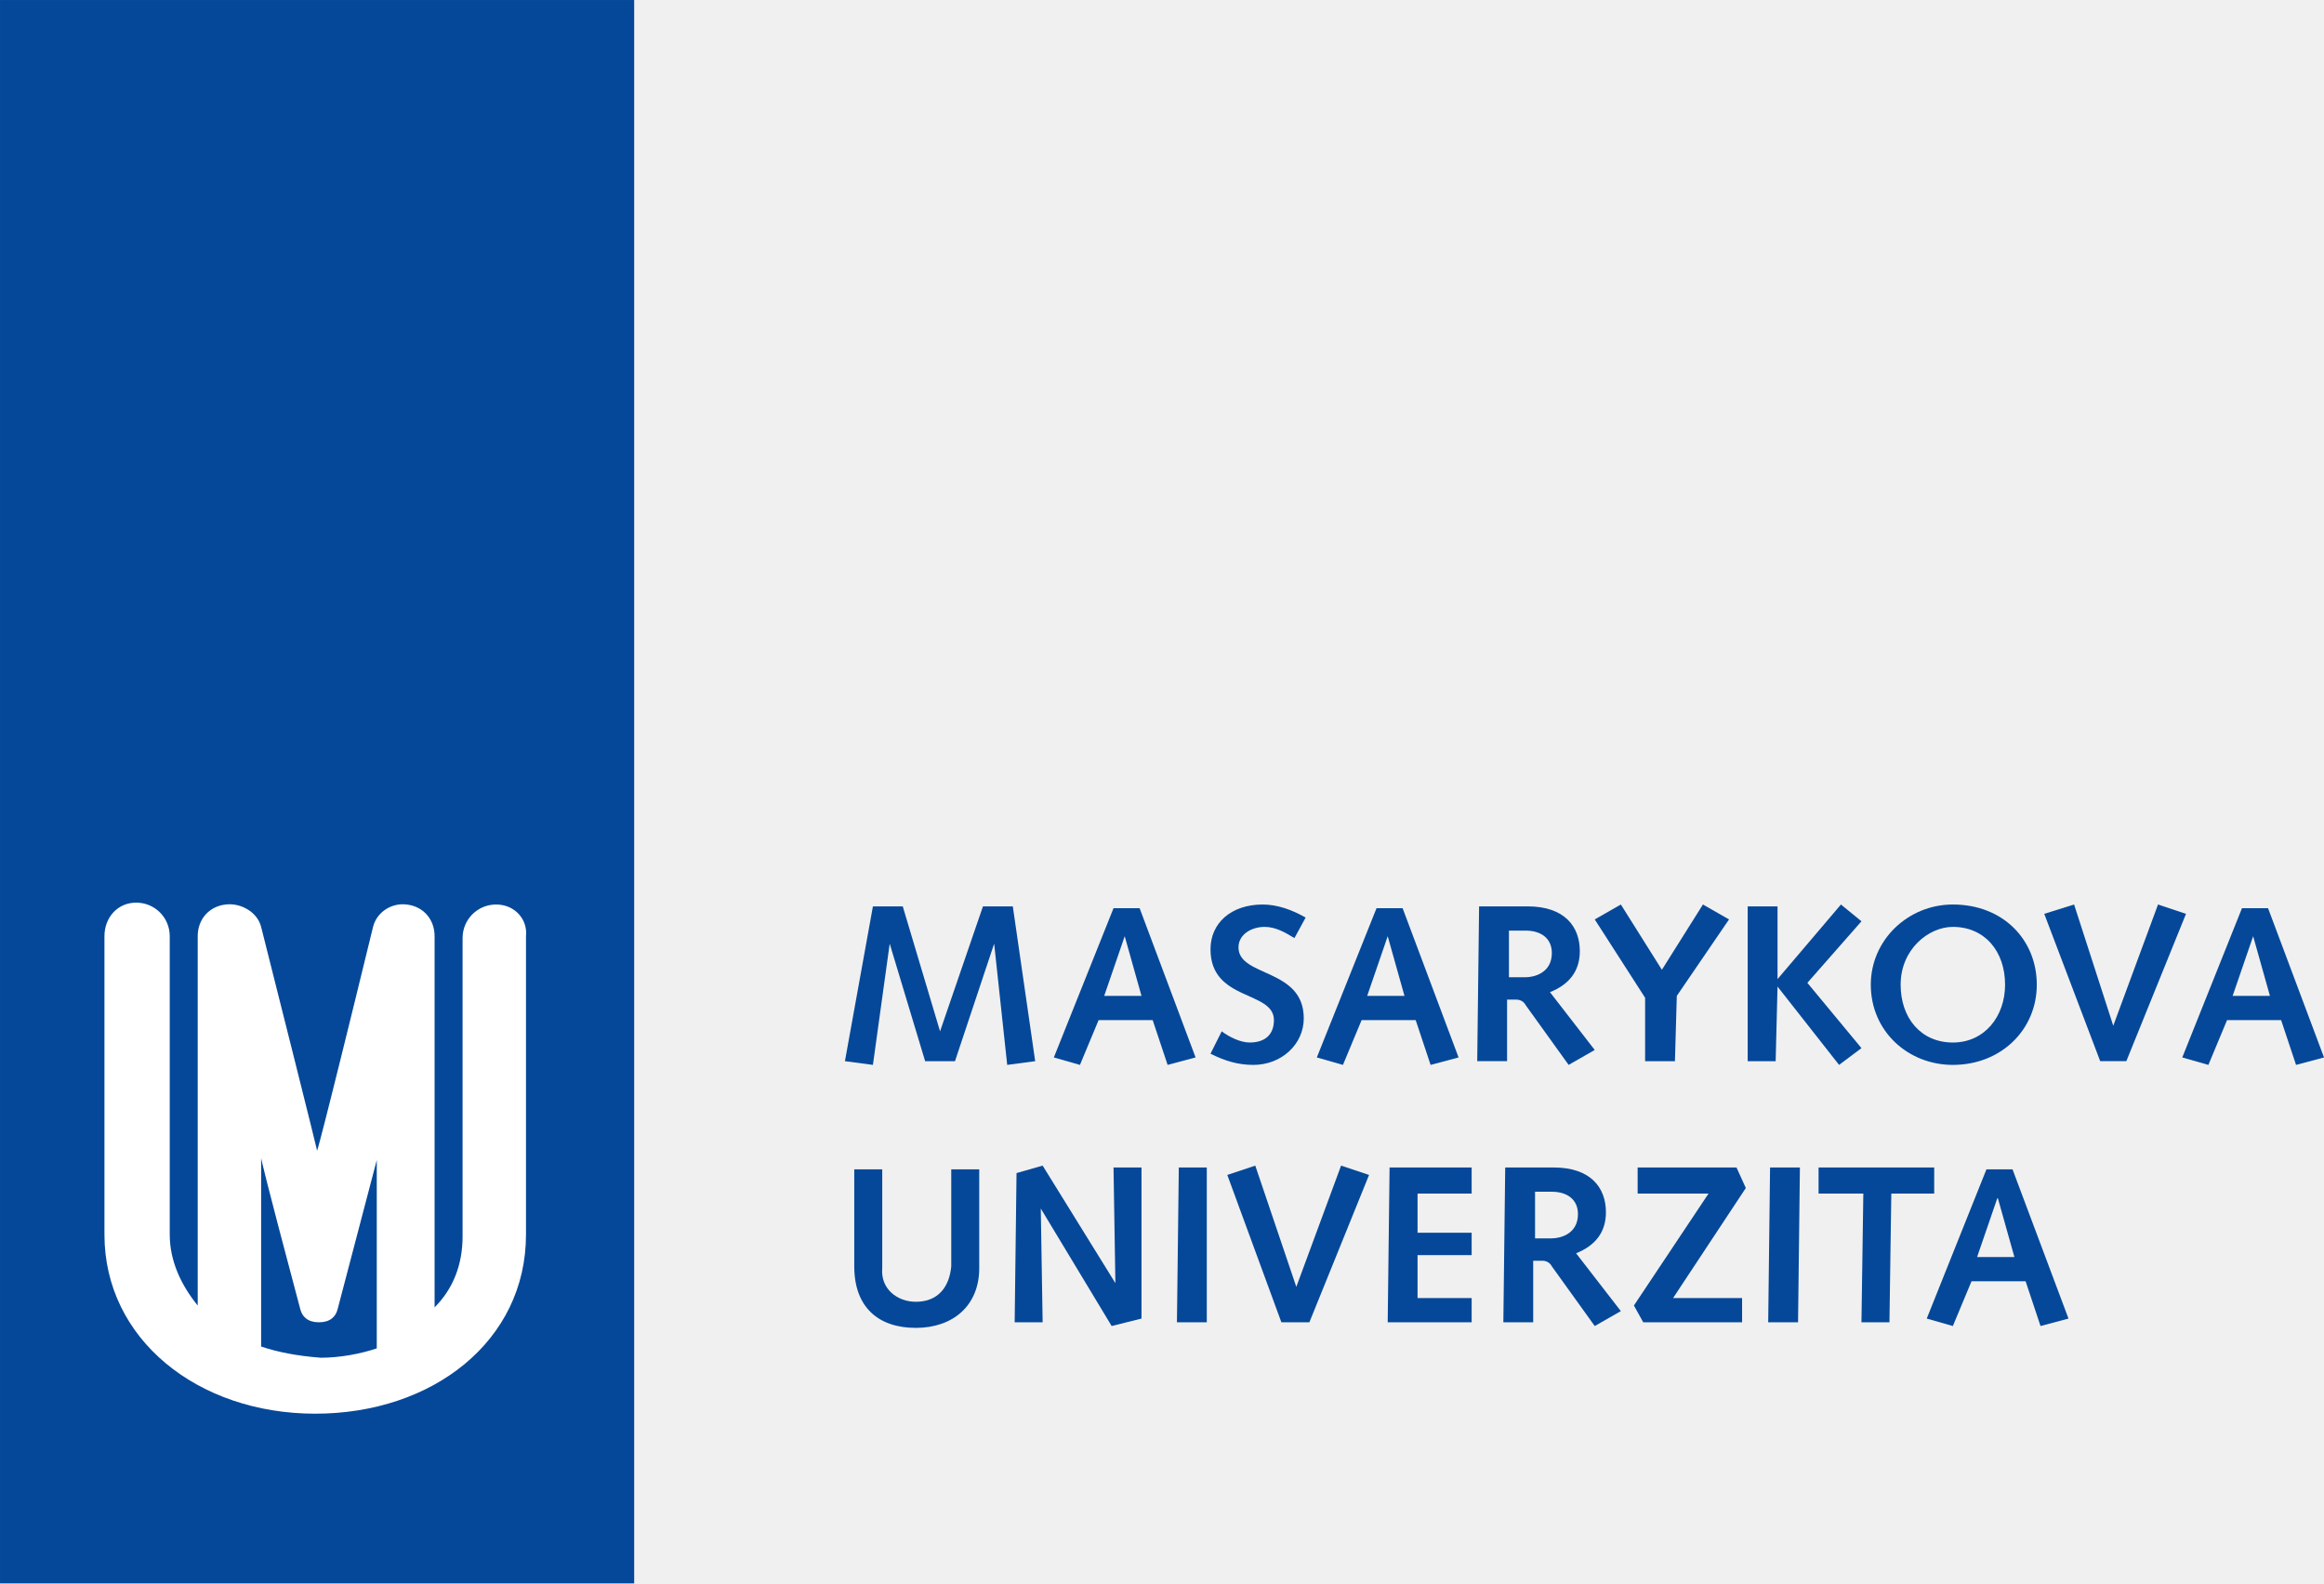
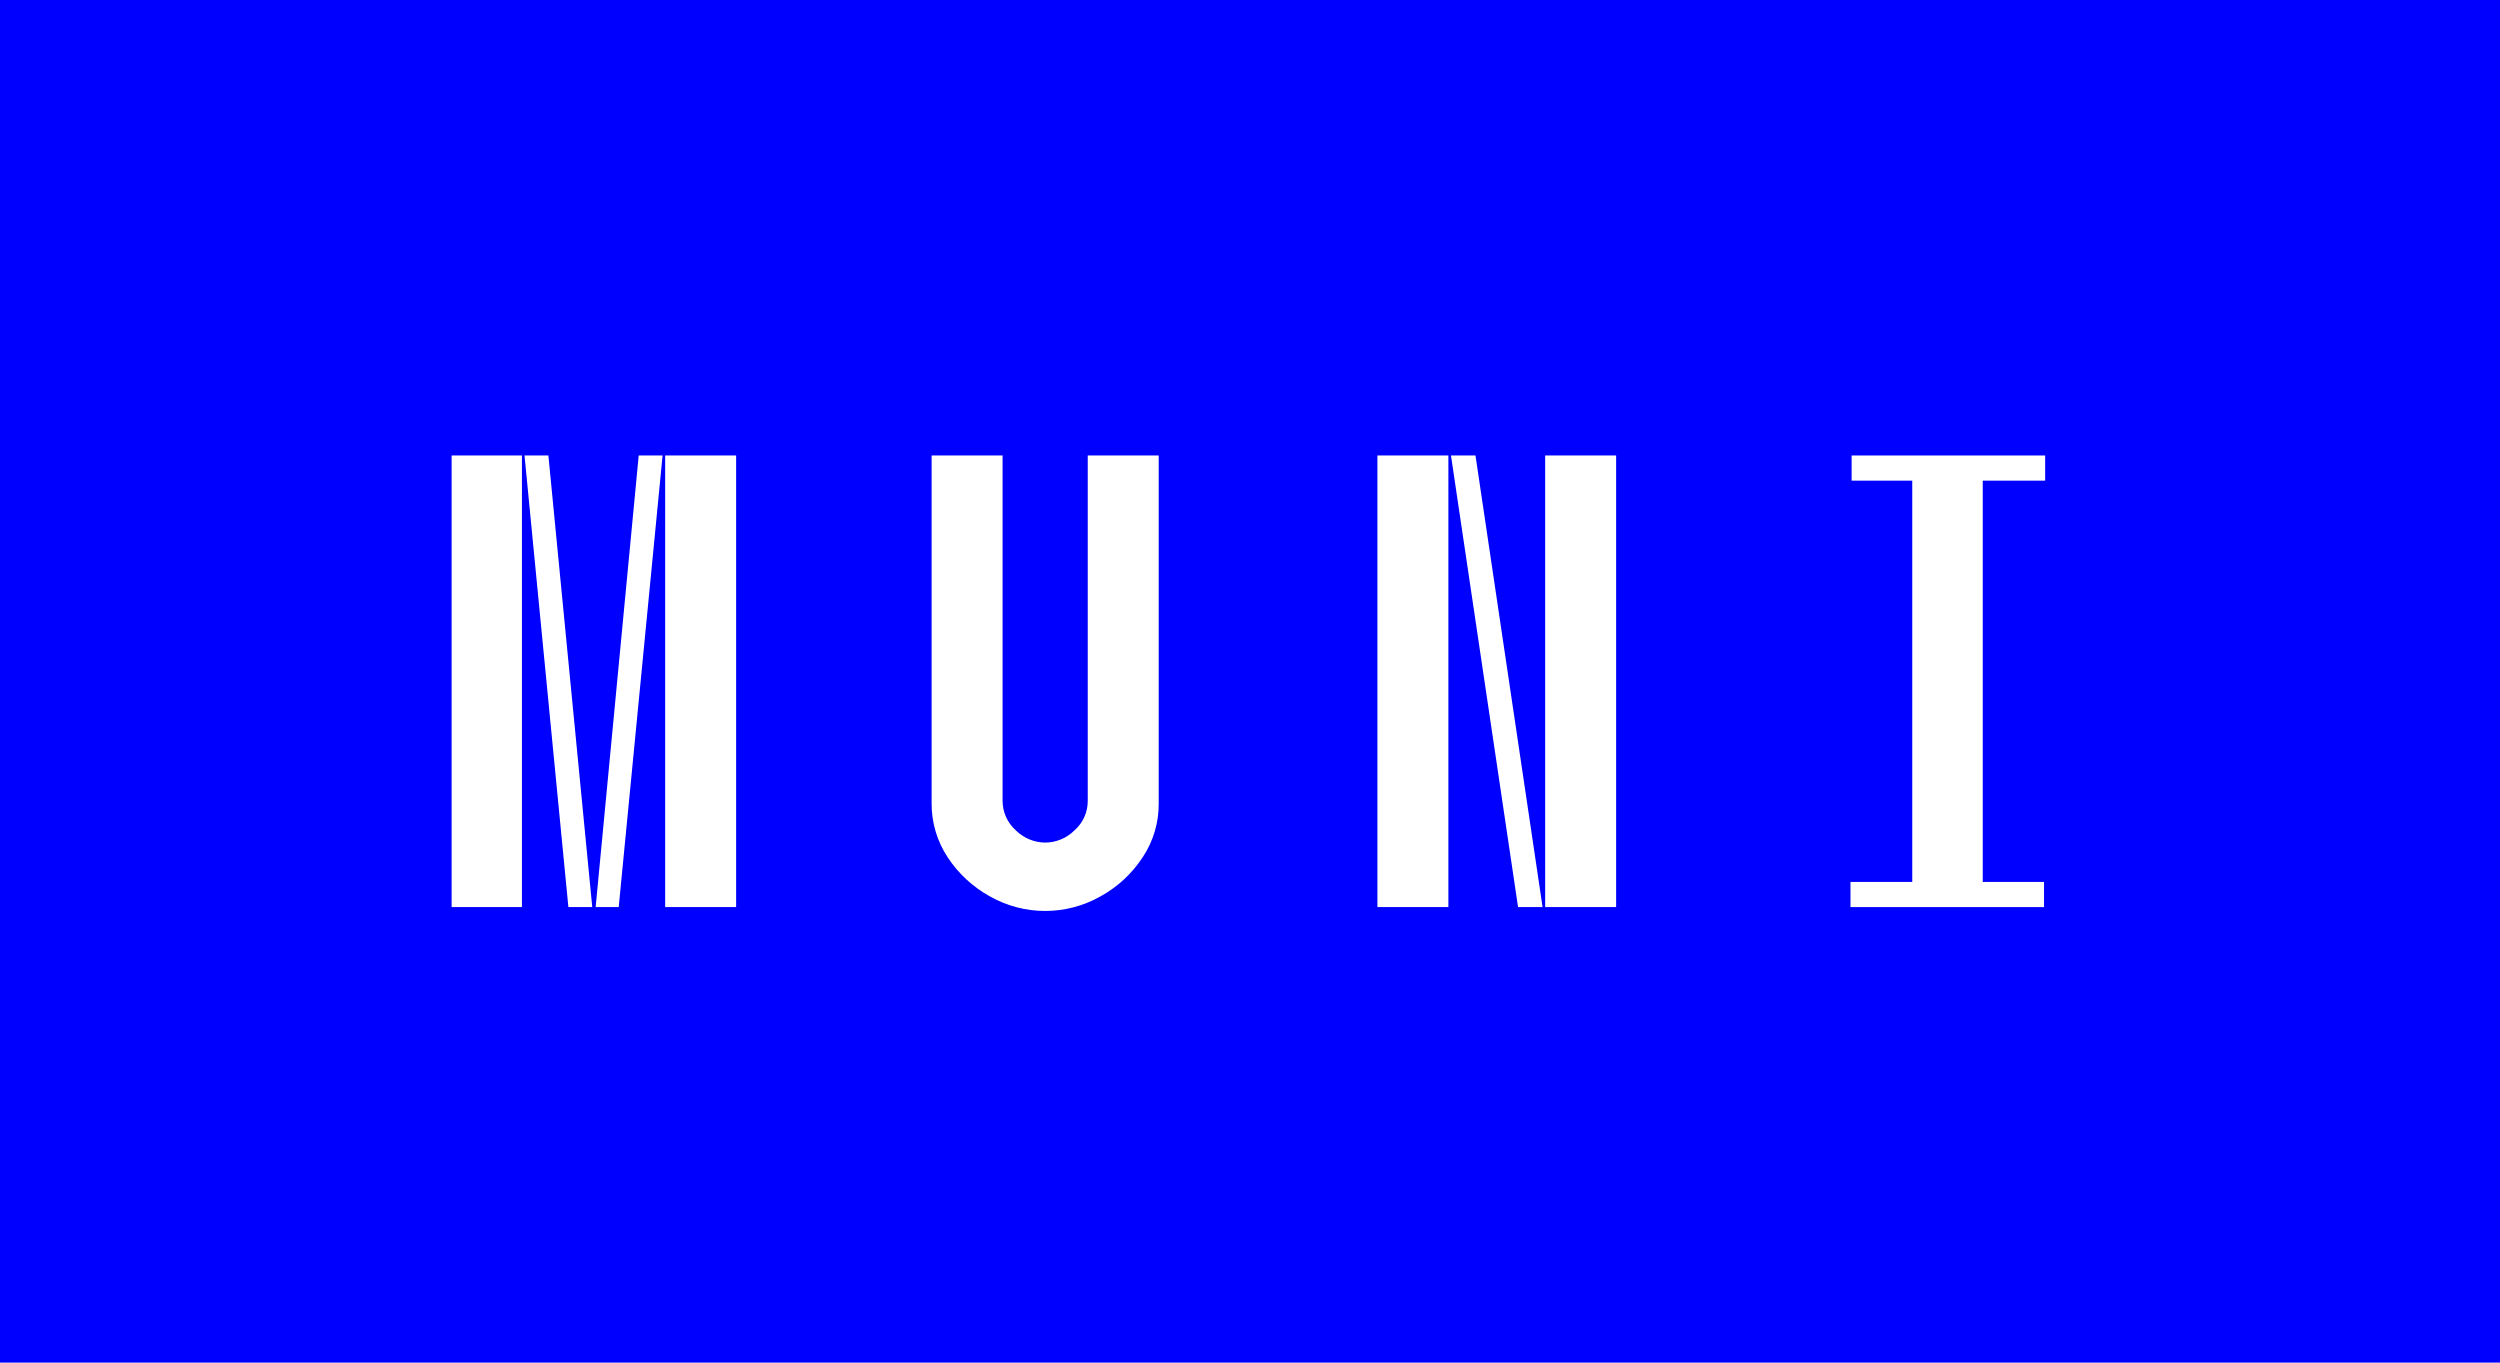
- <svg xmlns="http://www.w3.org/2000/svg" width="58.418mm" height="39.803mm" viewBox="0 0 58.418 39.803" version="1.1" id="svg4957">
-   <defs id="defs4951">
-     <clipPath clipPathUnits="userSpaceOnUse" id="clipPath754">
-       <path d="M 0,365.377 H 1920 V 0 H 0 Z" id="path752" />
-     </clipPath>
+ <svg xmlns="http://www.w3.org/2000/svg" viewBox="0 0 155 84.48" version="1.1" id="svg5750" width="155" height="84.48">
+   <defs id="defs5362">
+     <style id="style5360">.cls-1{fill:#c3d4fc;}.cls-2,.cls-4,.cls-9{fill:blue;}.cls-3{fill:#efefef;}.cls-4{font-size:20.98px;font-family:NeueHaasUnicaPro-Regular, Neue Haas Unica Pro;}.cls-5{letter-spacing:-0.02em;}.cls-6{letter-spacing:0.01em;}.cls-7{letter-spacing:-0.01em;}.cls-8{letter-spacing:-0.02em;}.cls-9{font-size:43.72px;font-family:NeueHaasUnicaPro-Bold, Neue Haas Unica Pro;font-weight:700;}.cls-10{letter-spacing:-0.03em;}.cls-11{letter-spacing:0.01em;}.cls-12{font-size:34.97px;}.cls-13{letter-spacing:-0.01em;}.cls-14{letter-spacing:0.01em;}.cls-15{letter-spacing:0em;}.cls-16{letter-spacing:-0.03em;}.cls-17{fill:none;stroke:blue;stroke-miterlimit:10;stroke-width:4px;}.cls-18{fill:#fff;}.cls-19{fill:#ffe368;}.cls-20{fill:#7594f9;}.cls-21{fill:#f2f2f2;}.cls-22{fill:#486afc;}.cls-23{opacity:0.89;}</style>
  </defs>
-   <g id="layer1" transform="translate(94.22115,-86.59857)">
-     <path d="m -94.221,126.401 h 15.941 V 86.599 h -15.941 z" style="fill:#054899;fill-opacity:1;fill-rule:nonzero;stroke:none;stroke-width:0.353" id="path746" />
-     <g transform="matrix(0.3527778,0,0,-0.3527778,-236.0406,215.4955)" id="g748">
-       <g id="g750" clip-path="url(#clipPath754)">
-         <g id="g756" transform="translate(437.3604,300.9259)">
-           <path d="m 0,0 c -1.329,0 -2.392,-1.063 -2.392,-2.392 v -21.264 c 0,-1.994 -0.665,-3.721 -1.994,-5.051 v 26.448 c 0,1.196 -0.797,2.126 -1.993,2.259 -1.063,0.133 -2.127,-0.531 -2.392,-1.595 -3.855,-15.815 -3.988,-15.948 -3.988,-15.948 0,0 0,0.133 -3.987,15.948 -0.266,1.064 -1.462,1.728 -2.525,1.595 -1.196,-0.133 -1.994,-1.063 -1.994,-2.259 v -26.315 c -1.195,1.462 -1.993,3.19 -1.993,5.051 v 21.264 c 0,1.329 -1.063,2.392 -2.392,2.392 -1.329,0 -2.26,-1.063 -2.26,-2.392 v -21.264 c 0,-7.443 6.645,-12.759 15.018,-12.759 8.373,0 15.018,5.183 15.018,12.759 V -2.259 C 2.259,-1.063 1.329,0 0,0 m -16.746,-31.498 v 13.423 c 0,0 0.133,-0.797 2.791,-10.764 0.133,-0.532 0.532,-0.931 1.329,-0.931 0.797,0 1.196,0.399 1.329,0.931 0.797,3.056 2.791,10.631 2.791,10.631 V -31.63 c -1.196,-0.399 -2.658,-0.665 -3.987,-0.665 -1.728,0.133 -3.057,0.399 -4.253,0.797" style="fill:#ffffff;fill-opacity:1;fill-rule:nonzero;stroke:none" id="path758" />
-         </g>
-         <g id="g760" transform="translate(464.2065,300.7931)">
-           <path d="M 0,0 H 2.126 L 4.784,-8.904 7.841,0 h 2.127 l 1.595,-11.031 -1.994,-0.265 -0.93,8.638 -2.791,-8.373 H 3.721 L 1.196,-2.658 0,-11.296 l -1.994,0.265 z" style="fill:#054899;fill-opacity:1;fill-rule:nonzero;stroke:none" id="path762" />
-         </g>
-         <g id="g764" transform="translate(482.1484,298.6667)">
-           <path d="m 0,0 v 0 l -1.462,-4.253 h 2.658 z m -3.19,-9.17 -1.86,0.531 4.252,10.633 H 1.063 L 5.05,-8.639 3.057,-9.17 1.993,-5.98 h -3.854 z" style="fill:#054899;fill-opacity:1;fill-rule:nonzero;stroke:none" id="path766" />
-         </g>
-         <g id="g768" transform="translate(491.3184,289.4967)">
-           <path d="m 0,0 c -1.063,0 -1.994,0.266 -3.057,0.797 l 0.798,1.595 c 0.531,-0.399 1.329,-0.797 1.993,-0.797 1.196,0 1.728,0.664 1.728,1.594 0,2.127 -4.519,1.33 -4.519,5.051 0,1.861 1.462,3.189 3.722,3.189 1.063,0 2.126,-0.398 3.056,-0.93 L 2.924,9.037 C 2.259,9.436 1.595,9.834 0.797,9.834 c -0.93,0 -1.86,-0.531 -1.86,-1.461 0,-2.127 4.651,-1.462 4.651,-5.051 C 3.588,1.462 1.994,0 0,0" style="fill:#054899;fill-opacity:1;fill-rule:nonzero;stroke:none" id="path770" />
-         </g>
-         <g id="g772" transform="translate(500.8872,298.6667)">
-           <path d="m 0,0 v 0 l -1.462,-4.253 h 2.658 z m -3.189,-9.17 -1.861,0.531 4.253,10.633 h 1.86 L 5.05,-8.639 3.057,-9.17 1.994,-5.98 H -1.86 Z" style="fill:#054899;fill-opacity:1;fill-rule:nonzero;stroke:none" id="path774" />
-         </g>
-         <g id="g776" transform="translate(510.7222,295.7428)">
-           <path d="M 0,0 C 0.532,0 1.861,0.266 1.861,1.728 1.861,2.791 1.063,3.323 0,3.323 H -1.196 V 0 Z M -0.665,-1.595 H -1.329 V -5.98 h -2.127 l 0.133,11.03 h 3.456 c 2.658,0 3.721,-1.462 3.721,-3.189 0,-1.462 -0.797,-2.393 -2.126,-2.924 L 4.917,-5.183 3.057,-6.246 0,-1.994 c -0.133,0.266 -0.399,0.399 -0.665,0.399" style="fill:#054899;fill-opacity:1;fill-rule:nonzero;stroke:none" id="path778" />
-         </g>
-         <g id="g780" transform="translate(519.228,294.2809)">
-           <path d="M 0,0 -3.588,5.582 -1.728,6.645 1.196,1.994 4.12,6.645 5.98,5.582 2.259,0.133 2.126,-4.519 H 0 Z" style="fill:#054899;fill-opacity:1;fill-rule:nonzero;stroke:none" id="path782" />
-         </g>
-         <g id="g784" transform="translate(526.5376,300.7931)">
-           <path d="M 0,0 H 2.126 V -5.183 L 6.645,0.133 8.107,-1.063 4.253,-5.449 8.107,-10.101 6.512,-11.296 2.126,-5.715 1.993,-11.031 H 0 Z" style="fill:#054899;fill-opacity:1;fill-rule:nonzero;stroke:none" id="path786" />
-         </g>
-         <g id="g788" transform="translate(537.4355,295.2111)">
-           <path d="M 0,0 C 0,-2.392 1.462,-4.12 3.721,-4.12 5.98,-4.12 7.442,-2.259 7.442,0 7.442,2.393 5.98,4.12 3.721,4.12 1.994,4.12 0,2.525 0,0 m -2.126,0 c 0,3.19 2.658,5.715 5.847,5.715 3.589,0 5.981,-2.525 5.981,-5.715 0,-3.189 -2.525,-5.714 -5.981,-5.714 -3.189,0 -5.847,2.392 -5.847,5.714" style="fill:#054899;fill-opacity:1;fill-rule:nonzero;stroke:none" id="path790" />
-         </g>
-         <g id="g792" transform="translate(547.6689,300.2614)">
-           <path d="M 0,0 2.126,0.665 4.917,-7.974 8.107,0.665 10.101,0 5.848,-10.499 H 3.987 Z" style="fill:#054899;fill-opacity:1;fill-rule:nonzero;stroke:none" id="path794" />
-         </g>
-         <g id="g796" transform="translate(562.5537,298.6667)">
-           <path d="m 0,0 v 0 l -1.462,-4.253 h 2.658 z m -3.189,-9.17 -1.861,0.531 4.253,10.633 h 1.86 L 5.05,-8.639 3.057,-9.17 1.994,-5.98 H -1.86 Z" style="fill:#054899;fill-opacity:1;fill-rule:nonzero;stroke:none" id="path798" />
-         </g>
-         <g id="g800" transform="translate(467.2632,272.6178)">
-           <path d="M 0,0 C 1.595,0 2.392,1.063 2.525,2.525 V 9.436 H 4.519 V 2.393 C 4.519,-0.266 2.658,-1.86 0,-1.86 c -2.658,0 -4.386,1.462 -4.386,4.385 v 6.911 h 1.994 V 2.393 C -2.525,0.931 -1.329,0 0,0" style="fill:#054899;fill-opacity:1;fill-rule:nonzero;stroke:none" id="path802" />
-         </g>
-         <g id="g804" transform="translate(474.4399,281.7882)">
-           <path d="m 0,0 1.86,0.532 5.184,-8.373 -0.133,8.24 h 1.993 v -10.765 l -2.126,-0.532 -5.05,8.373 0.132,-8.107 h -1.993 z" style="fill:#054899;fill-opacity:1;fill-rule:nonzero;stroke:none" id="path806" />
-         </g>
-         <g id="g808" transform="translate(486.0024,282.1872)">
-           <path d="M 0,0 H 1.994 V -11.031 H -0.133 Z" style="fill:#054899;fill-opacity:1;fill-rule:nonzero;stroke:none" id="path810" />
-         </g>
-         <g id="g812" transform="translate(489.458,281.6554)">
-           <path d="M 0,0 1.993,0.665 4.917,-7.974 8.107,0.665 10.101,0 5.848,-10.5 H 3.854 Z" style="fill:#054899;fill-opacity:1;fill-rule:nonzero;stroke:none" id="path814" />
-         </g>
-         <g id="g816" transform="translate(506.8682,271.1559)">
-           <path d="m 0,0 h -5.981 l 0.133,11.031 H 0 V 9.17 H -3.854 V 6.379 H 0 V 4.785 H -3.854 V 1.728 H 0 Z" style="fill:#054899;fill-opacity:1;fill-rule:nonzero;stroke:none" id="path818" />
-         </g>
-         <g id="g820" transform="translate(512.5825,277.1369)">
-           <path d="M 0,0 C 0.532,0 1.861,0.266 1.861,1.728 1.861,2.791 1.063,3.322 0,3.322 H -1.196 V 0 Z M -0.664,-1.595 H -1.329 V -5.981 H -3.455 L -3.322,5.05 h 3.455 c 2.658,0 3.721,-1.462 3.721,-3.19 0,-1.462 -0.797,-2.392 -2.126,-2.923 L 4.917,-5.184 3.057,-6.247 0,-1.994 c -0.133,0.266 -0.398,0.399 -0.664,0.399" style="fill:#054899;fill-opacity:1;fill-rule:nonzero;stroke:none" id="path822" />
-         </g>
-         <g id="g824" transform="translate(526.1387,271.1559)">
-           <path d="m 0,0 h -7.044 l -0.664,1.196 5.316,7.974 h -5.05 v 1.861 h 7.044 L 0.266,9.569 -4.917,1.728 H 0 Z" style="fill:#054899;fill-opacity:1;fill-rule:nonzero;stroke:none" id="path826" />
-         </g>
-         <g id="g828" transform="translate(528.1323,282.1872)">
-           <path d="M 0,0 H 2.126 L 1.994,-11.031 h -2.127 z" style="fill:#054899;fill-opacity:1;fill-rule:nonzero;stroke:none" id="path830" />
-         </g>
-         <g id="g832" transform="translate(534.7773,280.3263)">
-           <path d="M 0,0 H -3.189 V 1.861 H 5.05 V 0 H 1.994 L 1.861,-9.17 h -1.994 z" style="fill:#054899;fill-opacity:1;fill-rule:nonzero;stroke:none" id="path834" />
-         </g>
-         <g id="g836" transform="translate(544.3462,280.0607)">
-           <path d="m 0,0 v 0 l -1.462,-4.253 h 2.658 z m -3.189,-9.17 -1.861,0.531 4.253,10.632 h 1.86 L 5.05,-8.639 3.057,-9.17 1.994,-5.981 H -1.86 Z" style="fill:#054899;fill-opacity:1;fill-rule:nonzero;stroke:none" id="path838" />
-         </g>
-       </g>
-     </g>
+   <g id="g6338" transform="translate(-692.07)">
+     <rect class="cls-2" x="692.07" width="155" height="84.48" id="rect5368" y="0" style="fill:#0000ff" />
+     <path class="cls-18" d="m 720.07,28.24 h 4.36 v 28 h -4.36 z m 4.52,0 h 1.48 l 2.72,28 h -1.48 z m 7.08,0 h 1.48 l -2.72,28 H 729 Z m 1.64,0 h 4.4 v 28 h -4.4 z" id="path5426" style="fill:#ffffff" />
+     <path class="cls-18" d="m 754.23,28.24 v 21.4 a 2.45,2.45 0 0 0 0.82,1.84 2.62,2.62 0 0 0 1.82,0.76 2.59,2.59 0 0 0 1.82,-0.76 2.41,2.41 0 0 0 0.82,-1.84 v -21.4 h 4.4 V 49.8 a 5.94,5.94 0 0 1 -1,3.36 7.34,7.34 0 0 1 -2.62,2.42 6.95,6.95 0 0 1 -6.84,0 7.43,7.43 0 0 1 -2.62,-2.42 6,6 0 0 1 -1,-3.36 V 28.24 Z" id="path5428" style="fill:#ffffff" />
+     <path class="cls-18" d="m 781.87,28.24 v 28 h -4.4 v -28 z m 1.68,0 4.16,28 h -1.52 l -4.16,-28 z m 8.72,0 v 28 h -4.4 v -28 z" id="path5430" style="fill:#ffffff" />
+     <path class="cls-18" d="M 810.63,54.68 V 29.8 h -3.76 v -1.56 h 12 V 29.8 H 815 v 24.88 h 3.8 v 1.56 h -12 v -1.56 z" id="path5432" style="fill:#ffffff" />
  </g>
</svg>
